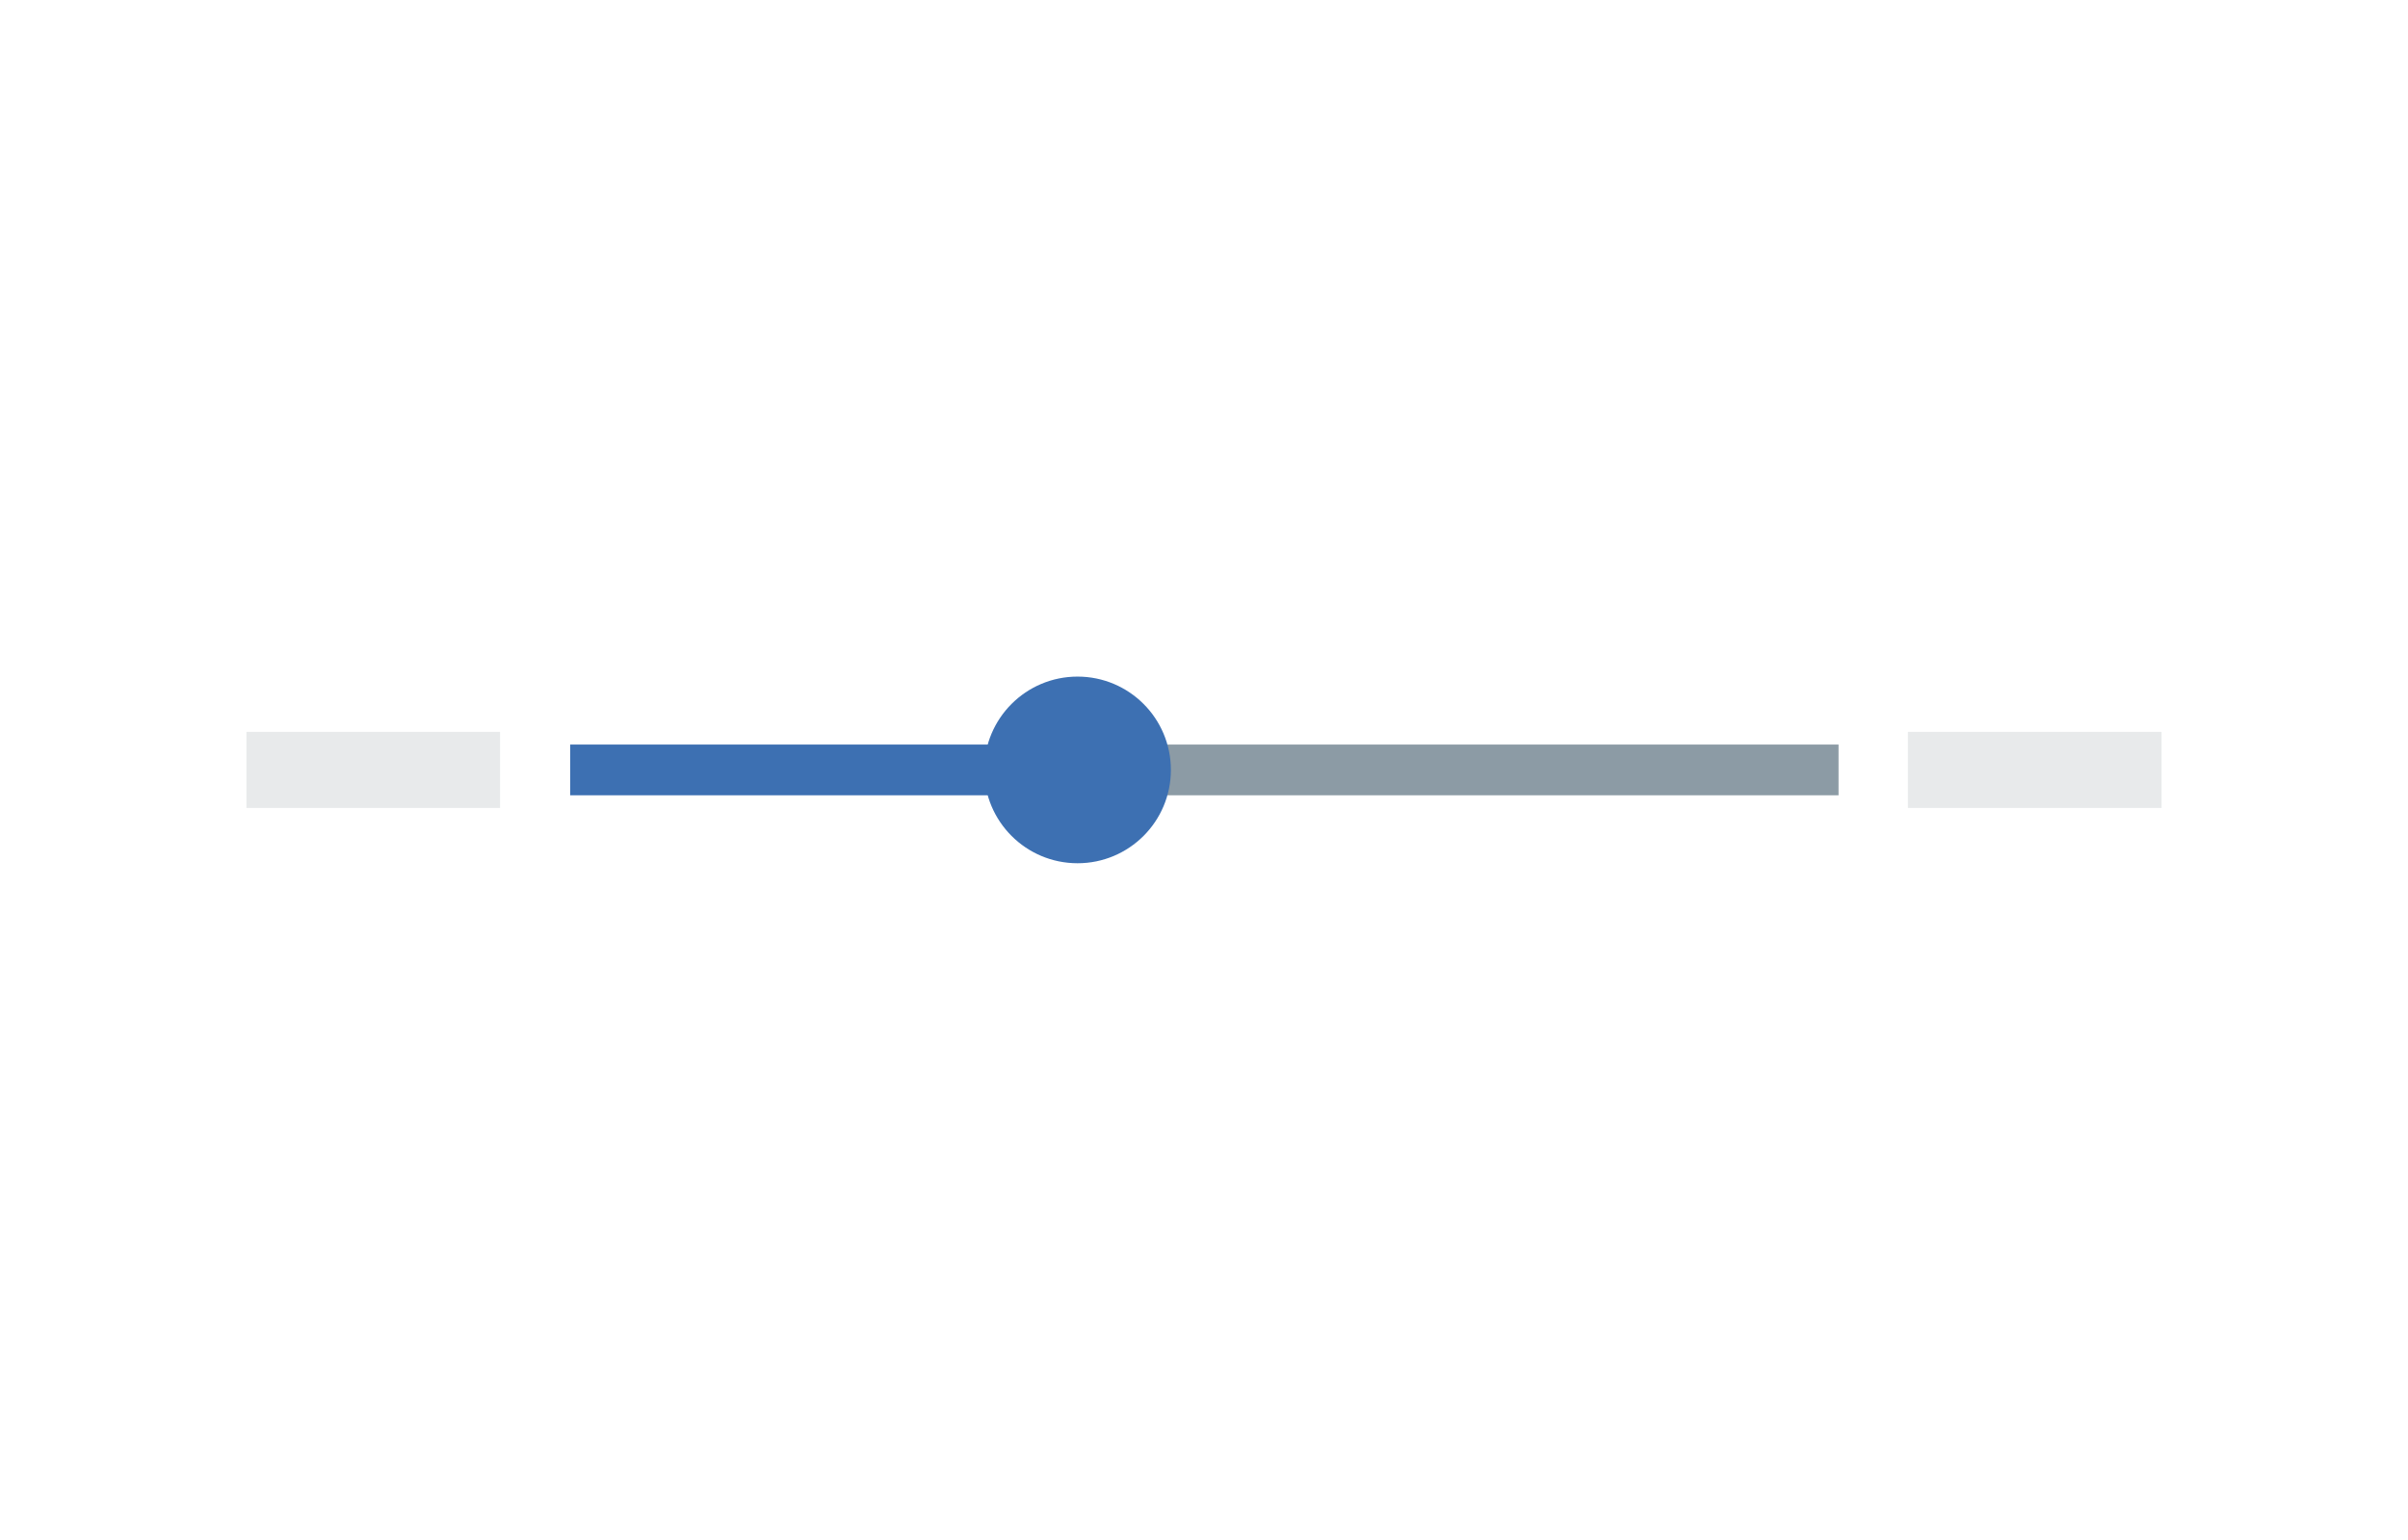
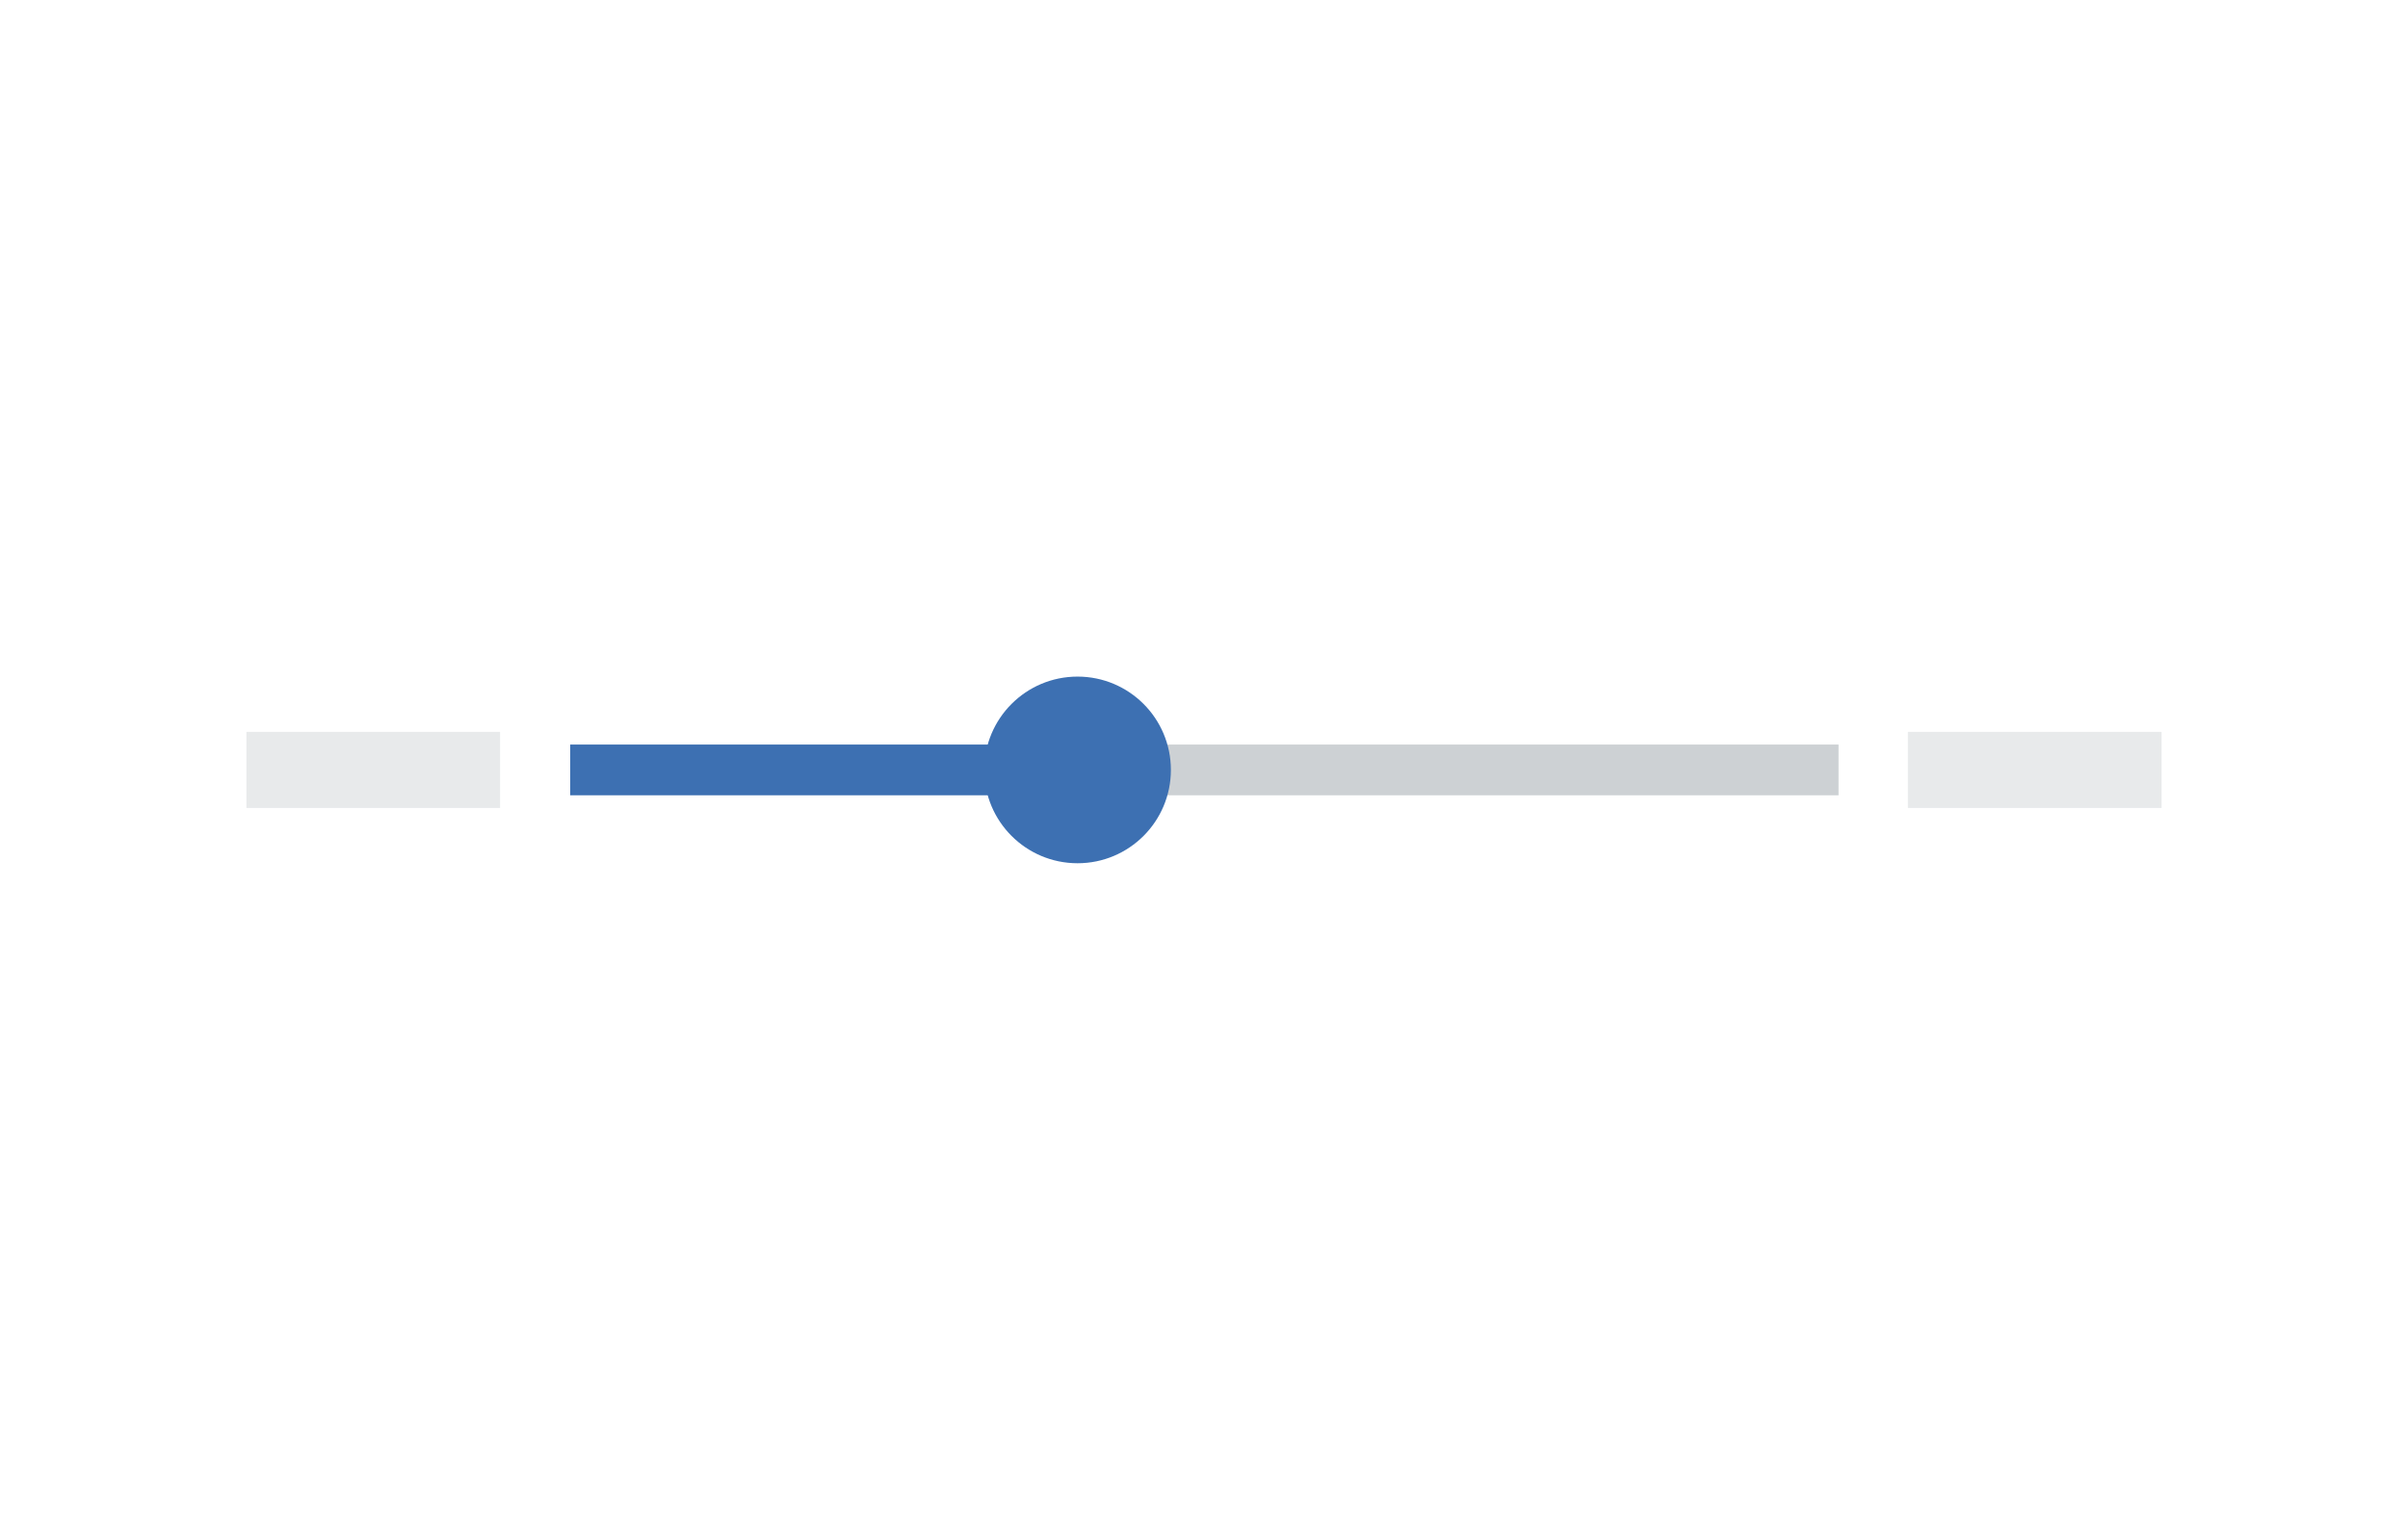
- <svg xmlns="http://www.w3.org/2000/svg" width="258px" height="165px" viewBox="0 0 258 165" version="1.1" style="background: #F5F7FA;">
+ <svg xmlns="http://www.w3.org/2000/svg" width="258px" height="165px" viewBox="0 0 258 165" version="1.1" style="background: #f4f7fb;">
  <defs />
  <g id="Page-1" stroke="none" stroke-width="1" fill="none" fill-rule="evenodd">
    <g id="Slider">
      <rect id="bar-active" fill="#3D70B2" x="61.095" y="79.782" width="54.357" height="5.436" />
-       <rect id="bar-inactive" fill="#8C9BA5" x="115.452" y="79.782" width="81.535" height="5.436" />
+       <rect id="bar-inactive" fill="#cdd1d4" x="115.452" y="79.782" width="81.535" height="5.436" />
      <rect id="Rectangle-5" fill-opacity="0.1" fill="#152935" x="26.401" y="78.423" width="27.178" height="8.154" />
      <rect id="Rectangle-5" fill-opacity="0.1" fill="#152935" x="204.42" y="78.423" width="27.178" height="8.154" />
      <circle id="Oval-2" fill="#3D70B2" cx="115.452" cy="82.5" r="10" />
    </g>
  </g>
</svg>
